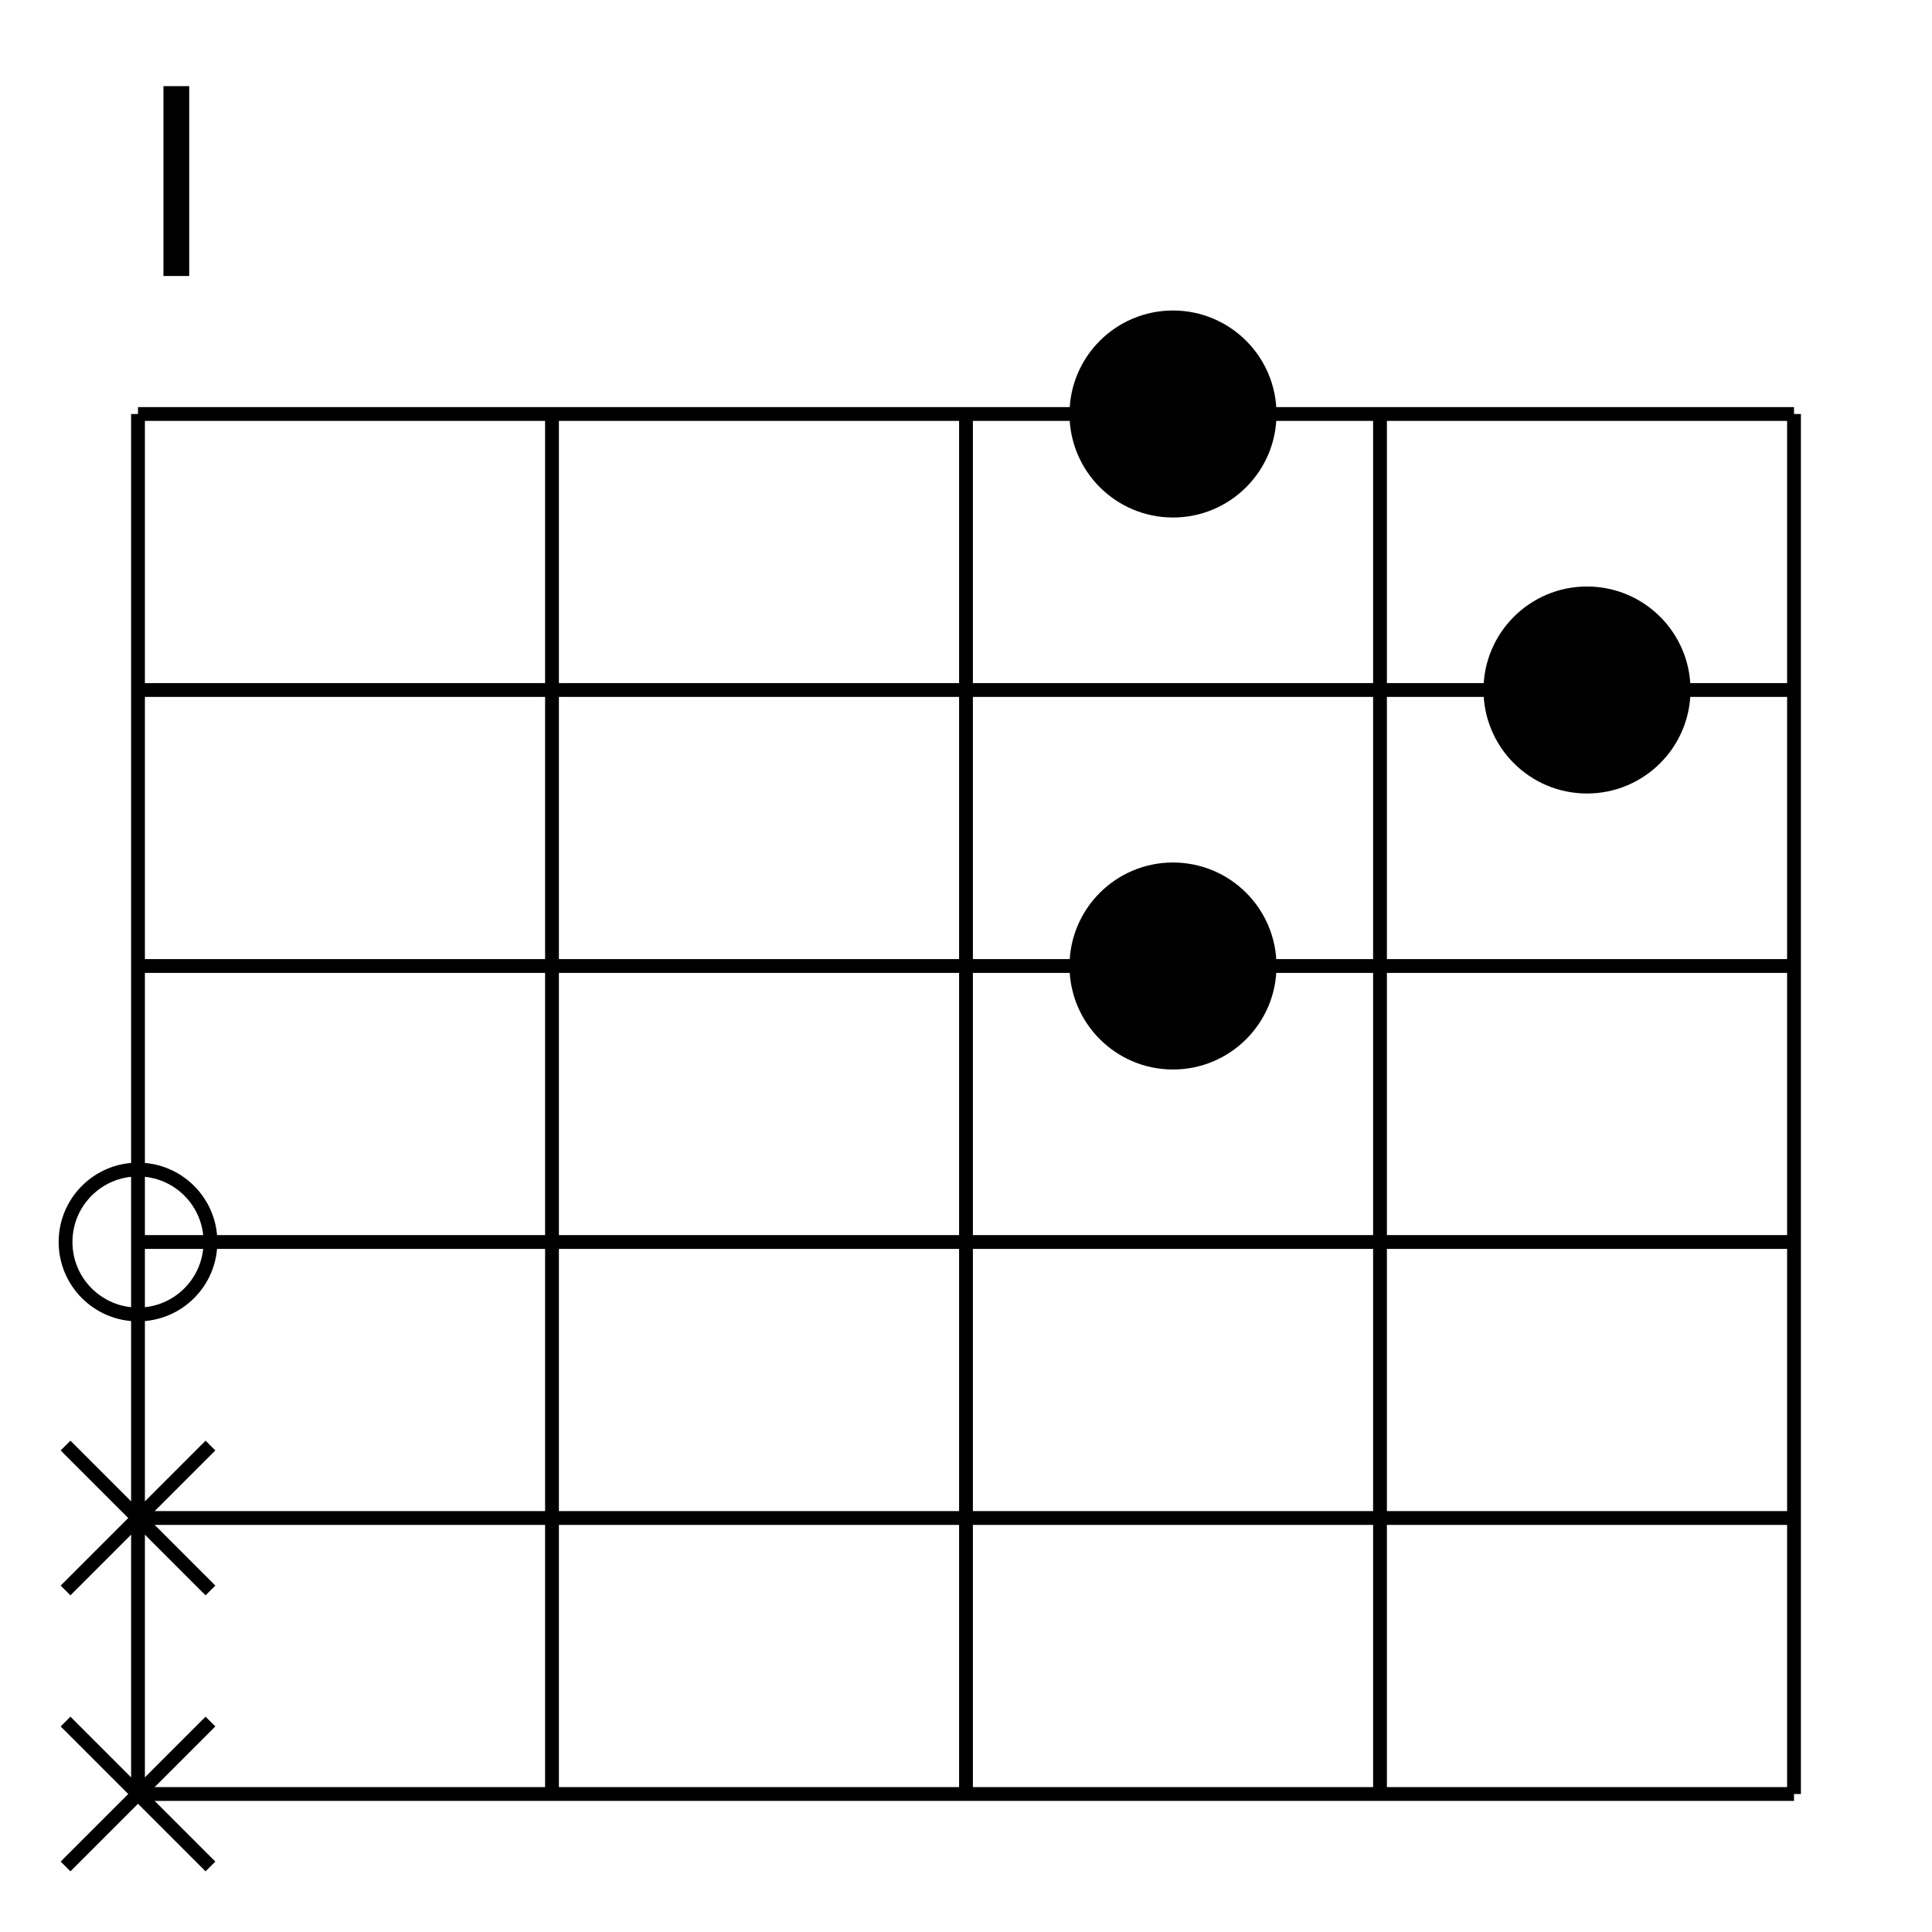
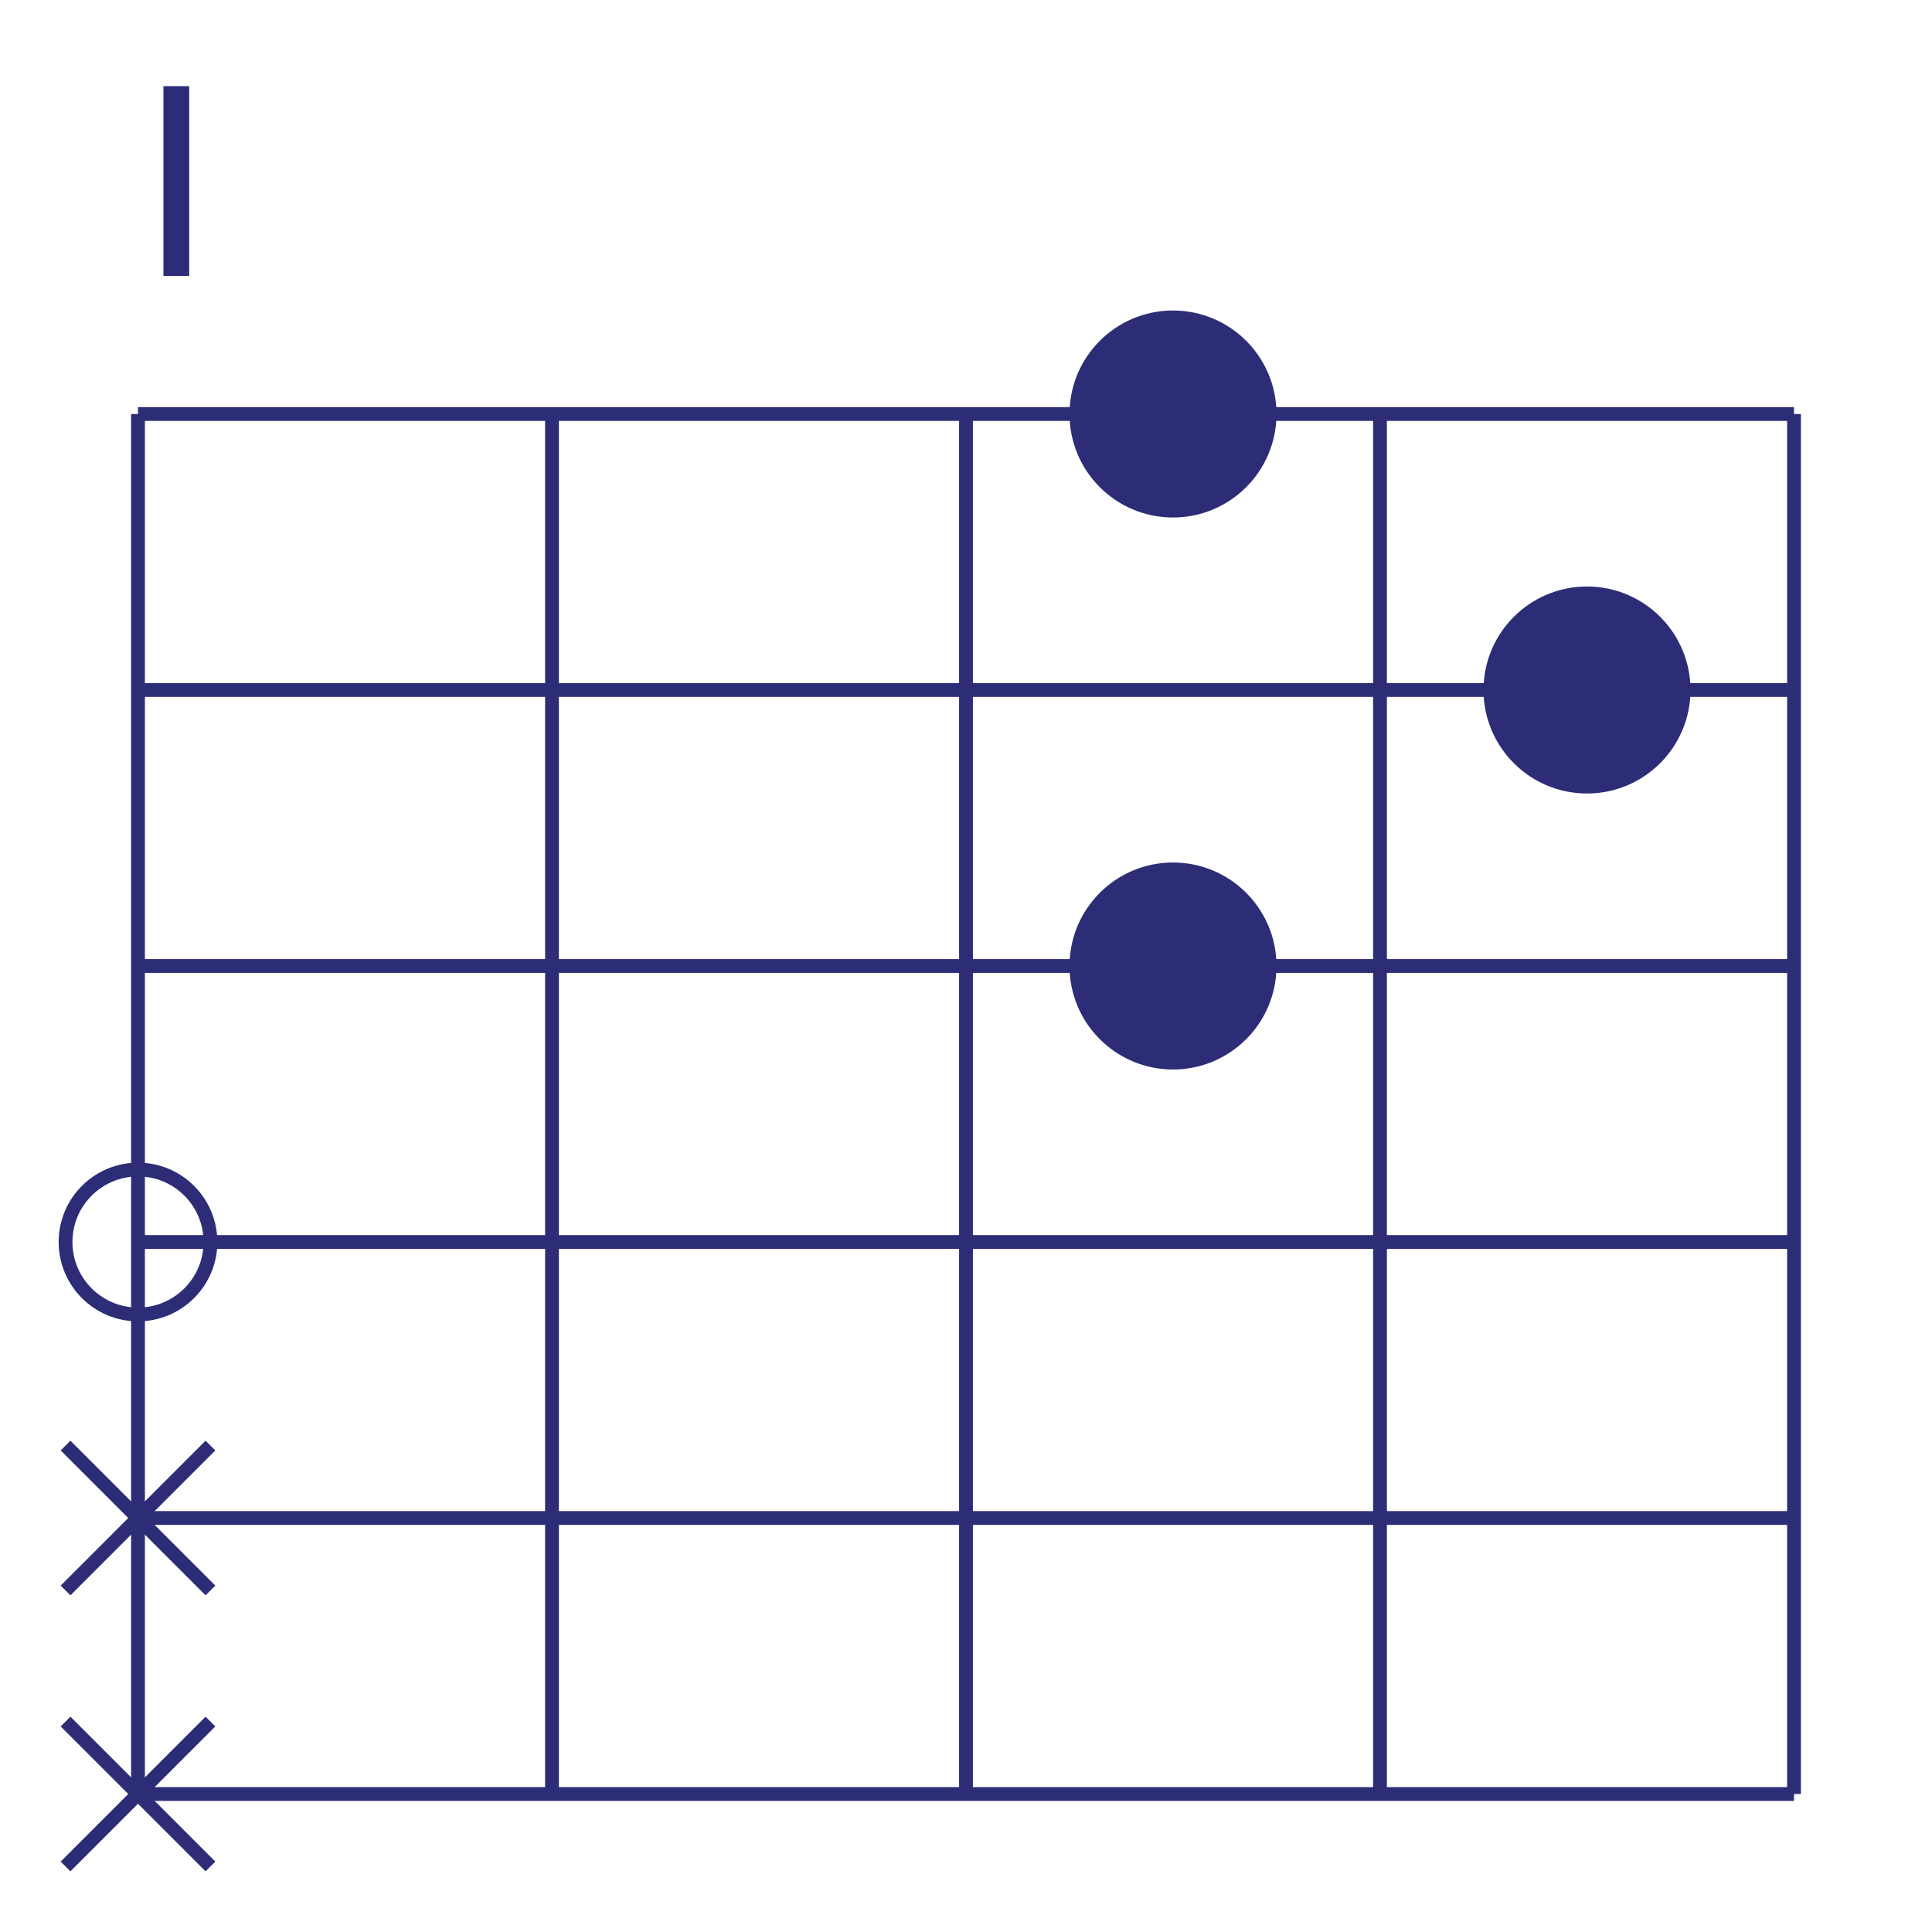
<svg xmlns="http://www.w3.org/2000/svg" version="1.1" preserveAspectRatio="xMidYMid meet" viewBox="0 0 280 280">
-   <text x="20" y="40.0" font-family="Arial" font-size="40" text-anchor="start" dominant-baseline="auto" fill="#000000" font-weight="normal">I</text>
-   <line x1="20" y1="60" x2="20" y2="260" stroke-width="2" stroke="#000000" />
-   <line x1="80" y1="60" x2="80" y2="260" stroke-width="2" stroke="#000000" />
-   <line x1="140" y1="60" x2="140" y2="260" stroke-width="2" stroke="#000000" />
-   <line x1="200" y1="60" x2="200" y2="260" stroke-width="2" stroke="#000000" />
-   <line x1="260" y1="60" x2="260" y2="260" stroke-width="2" stroke="#000000" />
-   <line x1="20" y1="60" x2="260" y2="60" stroke-width="2" stroke="#000000" />
-   <line x1="20" y1="100" x2="260" y2="100" stroke-width="2" stroke="#000000" />
-   <line x1="20" y1="140" x2="260" y2="140" stroke-width="2" stroke="#000000" />
-   <line x1="20" y1="180" x2="260" y2="180" stroke-width="2" stroke="#000000" />
-   <line x1="20" y1="220" x2="260" y2="220" stroke-width="2" stroke="#000000" />
-   <line x1="20" y1="260" x2="260" y2="260" stroke-width="2" stroke="#000000" />
-   <circle r="15" cx="170.0" cy="60" fill="#000000" stroke-width="0" stroke="#000000" />
-   <circle r="15" cx="230.0" cy="100" fill="#000000" stroke-width="0" stroke="#000000" />
-   <circle r="15" cx="170.0" cy="140" fill="#000000" stroke-width="0" stroke="#000000" />
-   <line x1="9.5" y1="209.5" x2="30.5" y2="230.5" stroke-width="2" stroke="#000000" />
-   <line x1="9.5" y1="230.5" x2="30.5" y2="209.5" stroke-width="2" stroke="#000000" />
-   <line x1="9.5" y1="249.5" x2="30.5" y2="270.5" stroke-width="2" stroke="#000000" />
-   <line x1="9.5" y1="270.5" x2="30.5" y2="249.5" stroke-width="2" stroke="#000000" />
-   <circle r="10.5" cx="20" cy="180" fill="none" stroke-width="2" stroke="#000000" />
+   <text x="20" y="40.0" font-family="Arial" font-size="40" text-anchor="start" dominant-baseline="auto" fill="#2d2d77" font-weight="normal">I</text>
+   <line x1="20" y1="60" x2="20" y2="260" stroke-width="2" stroke="#2d2d77" />
+   <line x1="80" y1="60" x2="80" y2="260" stroke-width="2" stroke="#2d2d77" />
+   <line x1="140" y1="60" x2="140" y2="260" stroke-width="2" stroke="#2d2d77" />
+   <line x1="200" y1="60" x2="200" y2="260" stroke-width="2" stroke="#2d2d77" />
+   <line x1="260" y1="60" x2="260" y2="260" stroke-width="2" stroke="#2d2d77" />
+   <line x1="20" y1="60" x2="260" y2="60" stroke-width="2" stroke="#2d2d77" />
+   <line x1="20" y1="100" x2="260" y2="100" stroke-width="2" stroke="#2d2d77" />
+   <line x1="20" y1="140" x2="260" y2="140" stroke-width="2" stroke="#2d2d77" />
+   <line x1="20" y1="180" x2="260" y2="180" stroke-width="2" stroke="#2d2d77" />
+   <line x1="20" y1="220" x2="260" y2="220" stroke-width="2" stroke="#2d2d77" />
+   <line x1="20" y1="260" x2="260" y2="260" stroke-width="2" stroke="#2d2d77" />
+   <circle r="15" cx="170.0" cy="60" fill="#2d2d77" stroke-width="0" stroke="#2d2d77" />
+   <circle r="15" cx="230.0" cy="100" fill="#2d2d77" stroke-width="0" stroke="#2d2d77" />
+   <circle r="15" cx="170.0" cy="140" fill="#2d2d77" stroke-width="0" stroke="#2d2d77" />
+   <line x1="9.5" y1="209.5" x2="30.5" y2="230.5" stroke-width="2" stroke="#2d2d77" />
+   <line x1="9.5" y1="230.5" x2="30.5" y2="209.5" stroke-width="2" stroke="#2d2d77" />
+   <line x1="9.5" y1="249.5" x2="30.5" y2="270.5" stroke-width="2" stroke="#2d2d77" />
+   <line x1="9.5" y1="270.5" x2="30.5" y2="249.5" stroke-width="2" stroke="#2d2d77" />
+   <circle r="10.5" cx="20" cy="180" fill="none" stroke-width="2" stroke="#2d2d77" />
</svg>
